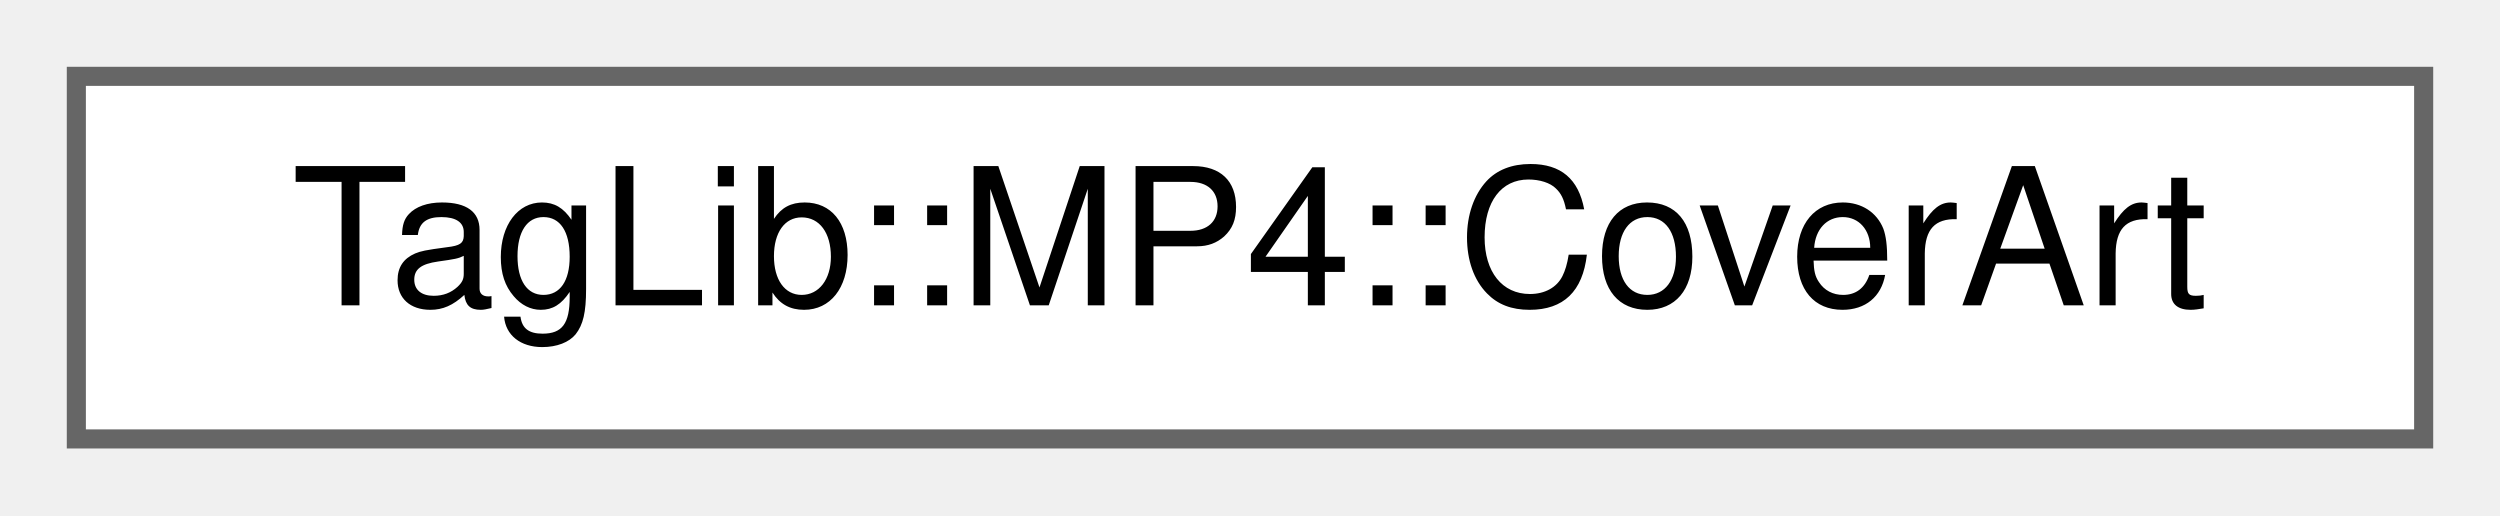
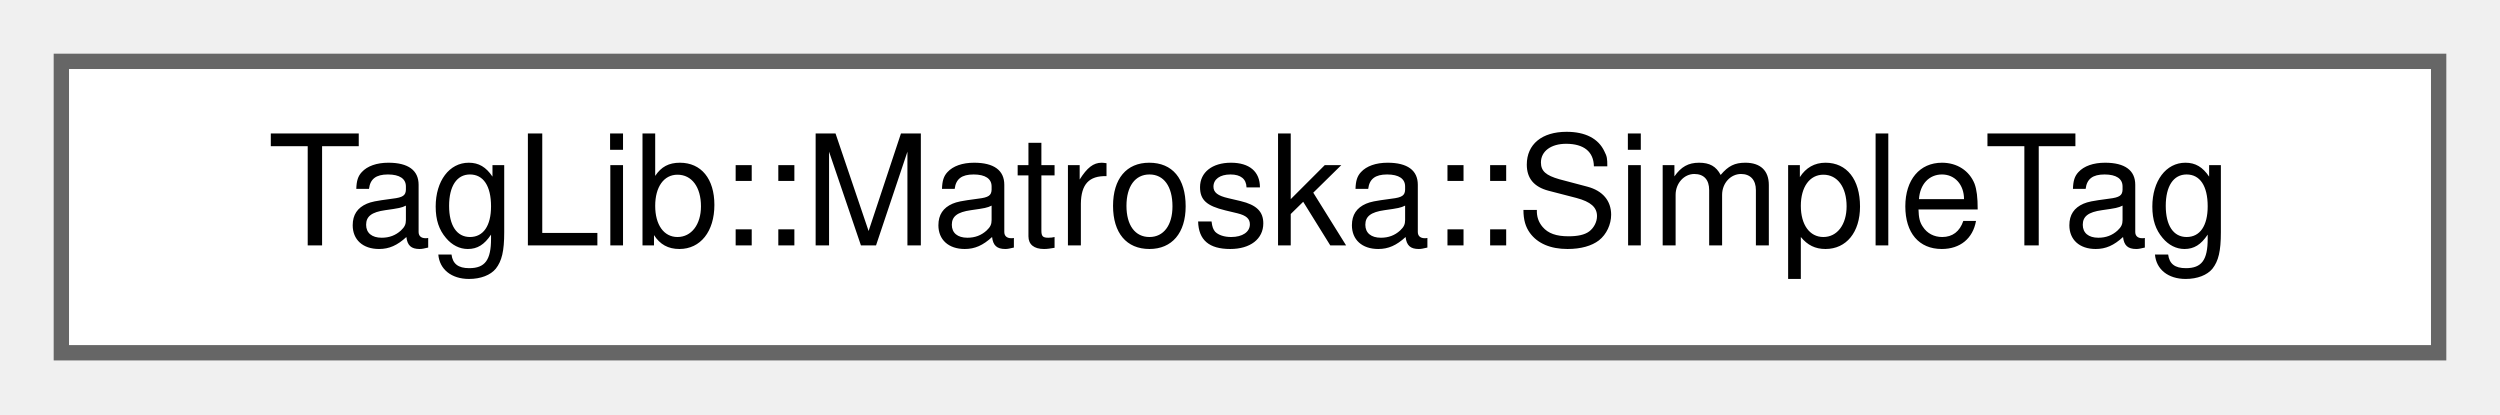
- <svg xmlns="http://www.w3.org/2000/svg" xmlns:xlink="http://www.w3.org/1999/xlink" width="131pt" height="27pt" viewBox="0.00 0.00 131.00 27.00">
+ <svg xmlns="http://www.w3.org/2000/svg" xmlns:xlink="http://www.w3.org/1999/xlink" width="163pt" height="27pt" viewBox="0.00 0.00 163.00 27.00">
  <g id="graph0" class="graph" transform="scale(1 1) rotate(0) translate(4 23)">
    <g id="Node000000" class="node">
      <g id="a_Node000000">
-         <a xlink:href="classTagLib_1_1MP4_1_1CoverArt.html" target="_top" xlink:title="MP4 picture.">
-           <polygon fill="white" stroke="#666666" points="123,-19 0,-19 0,0 123,0 123,-19" />
-           <text text-anchor="middle" x="61.5" y="-7" font-family="Helvetica,sans-Serif" font-size="10.00">TagLib::MP4::CoverArt</text>
+         <a xlink:href="classTagLib_1_1Matroska_1_1SimpleTag.html" target="_top" xlink:title="Attribute of Matroska metadata.">
+           <polygon fill="white" stroke="#666666" points="155,-19 0,-19 0,0 155,0 155,-19" />
+           <text text-anchor="middle" x="77.5" y="-7" font-family="Helvetica,sans-Serif" font-size="10.00">TagLib::Matroska::SimpleTag</text>
        </a>
      </g>
    </g>
  </g>
</svg>
